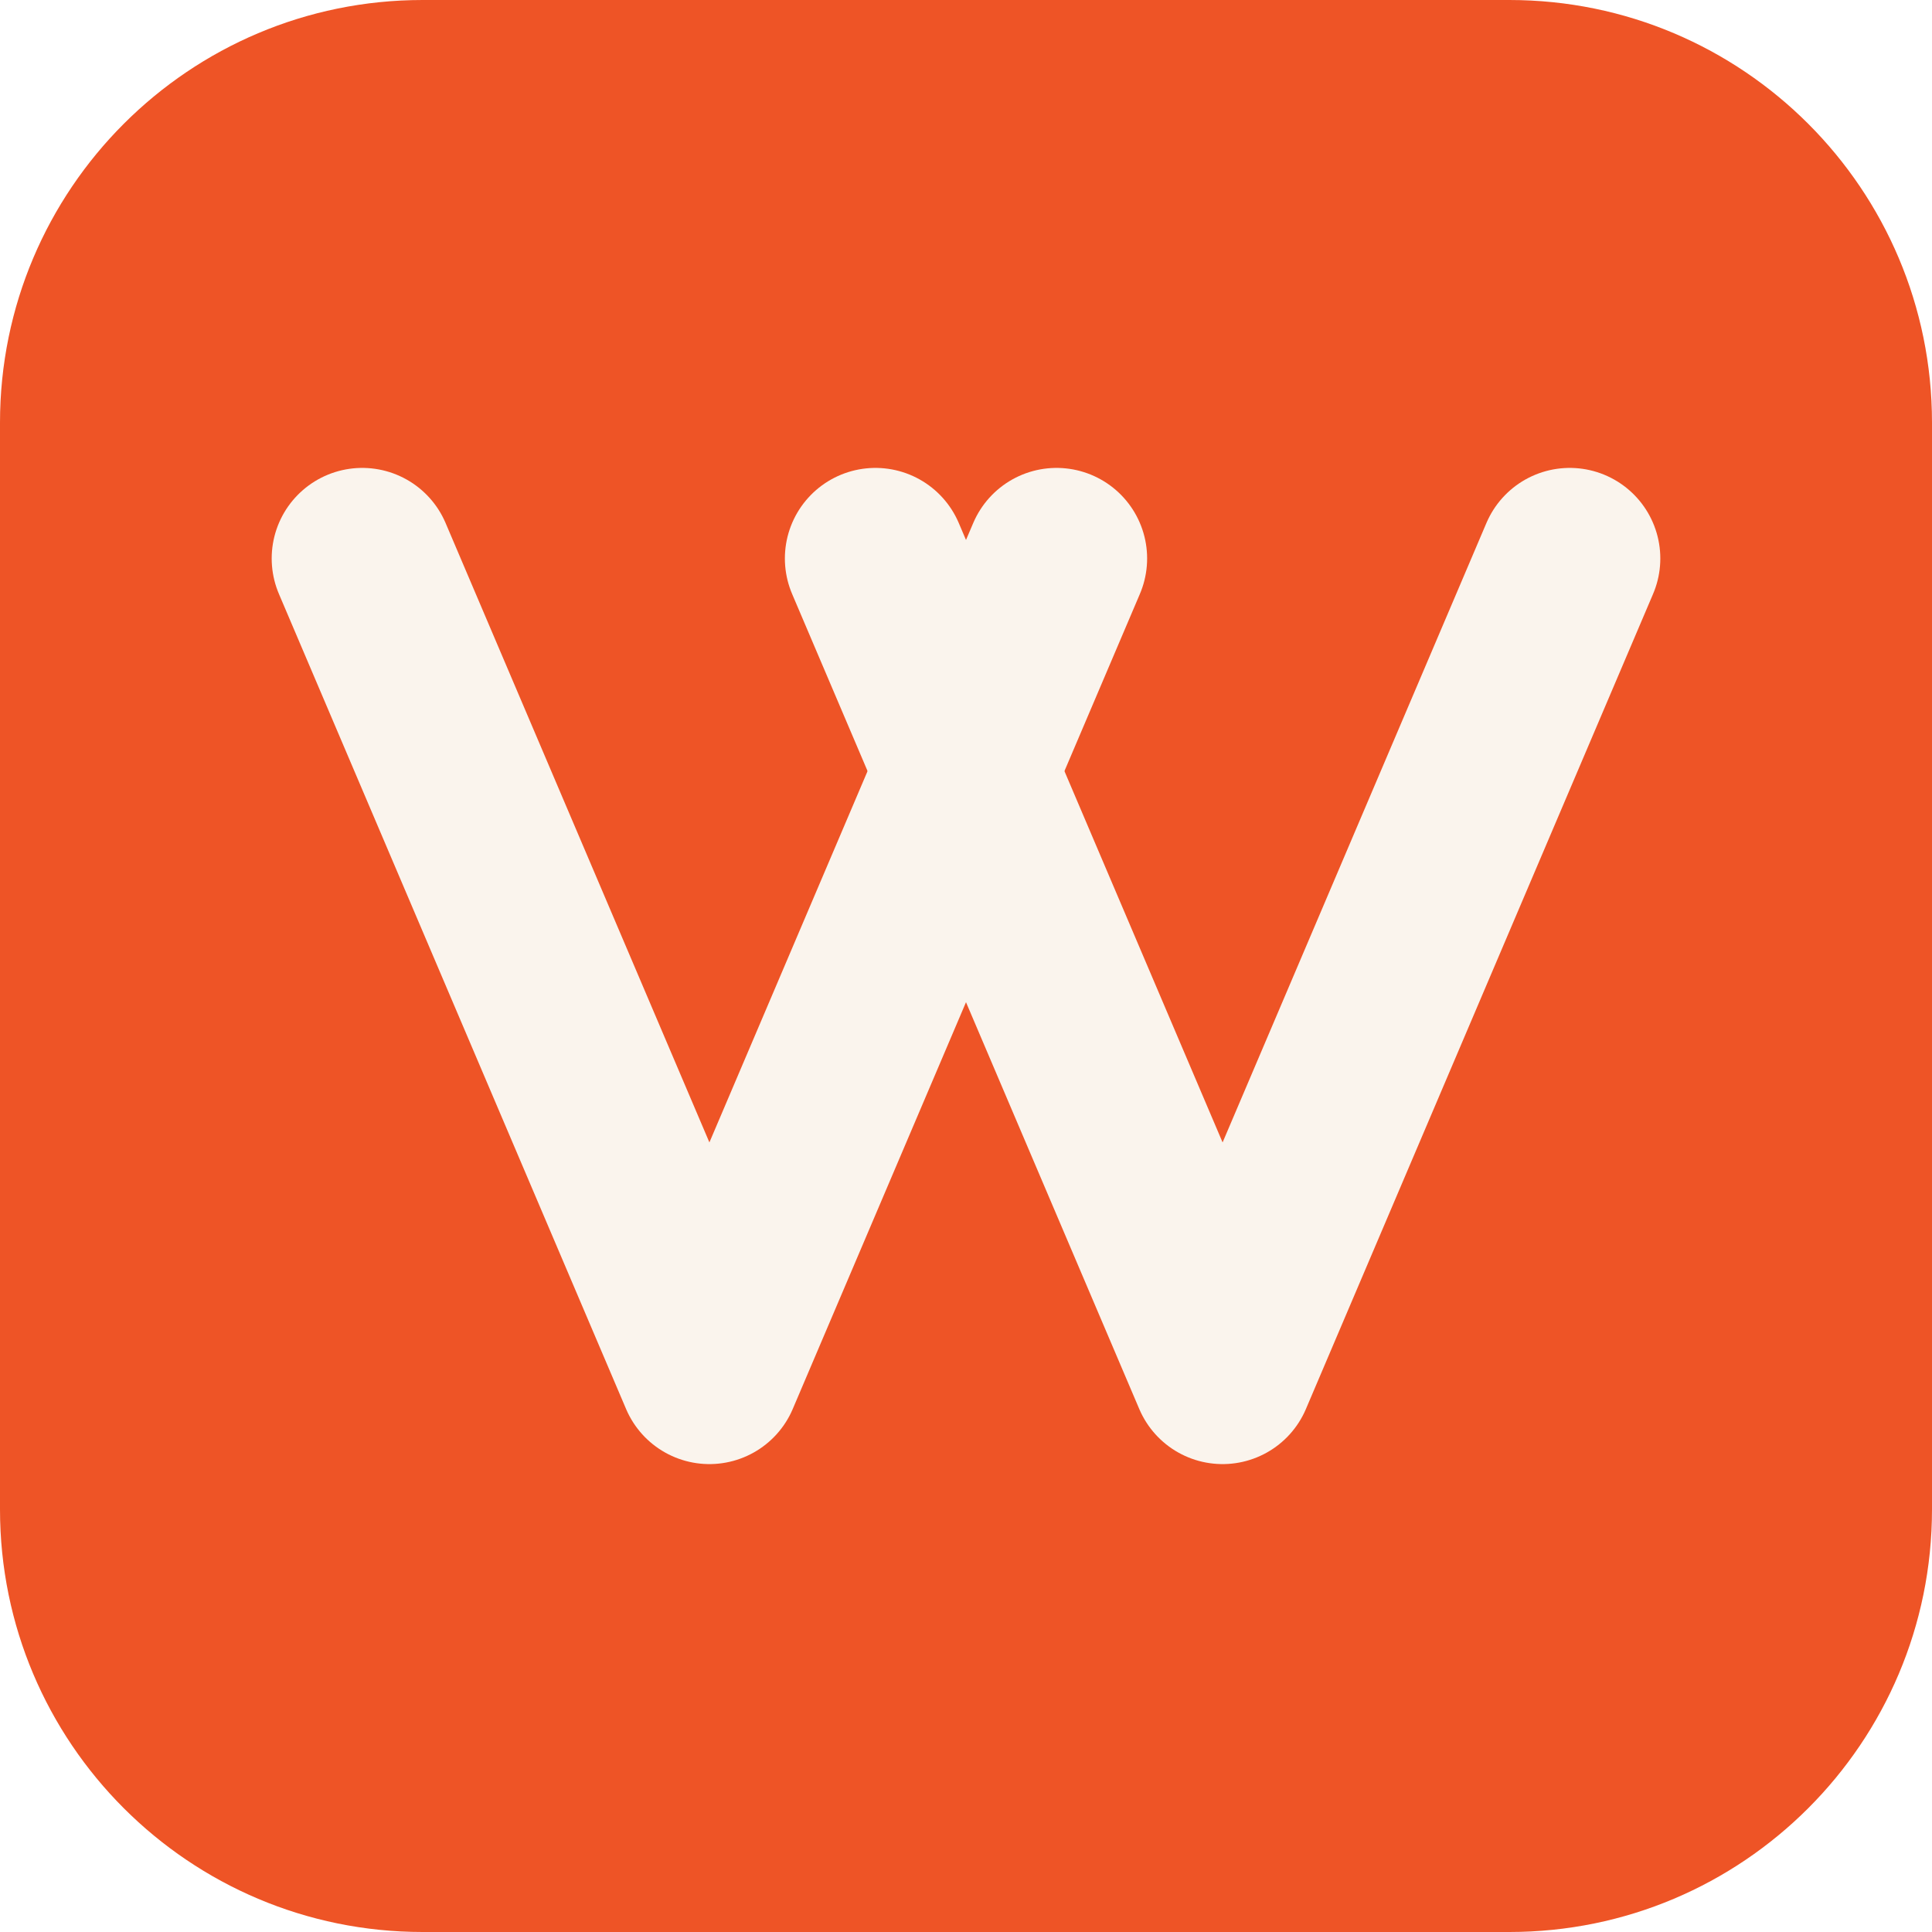
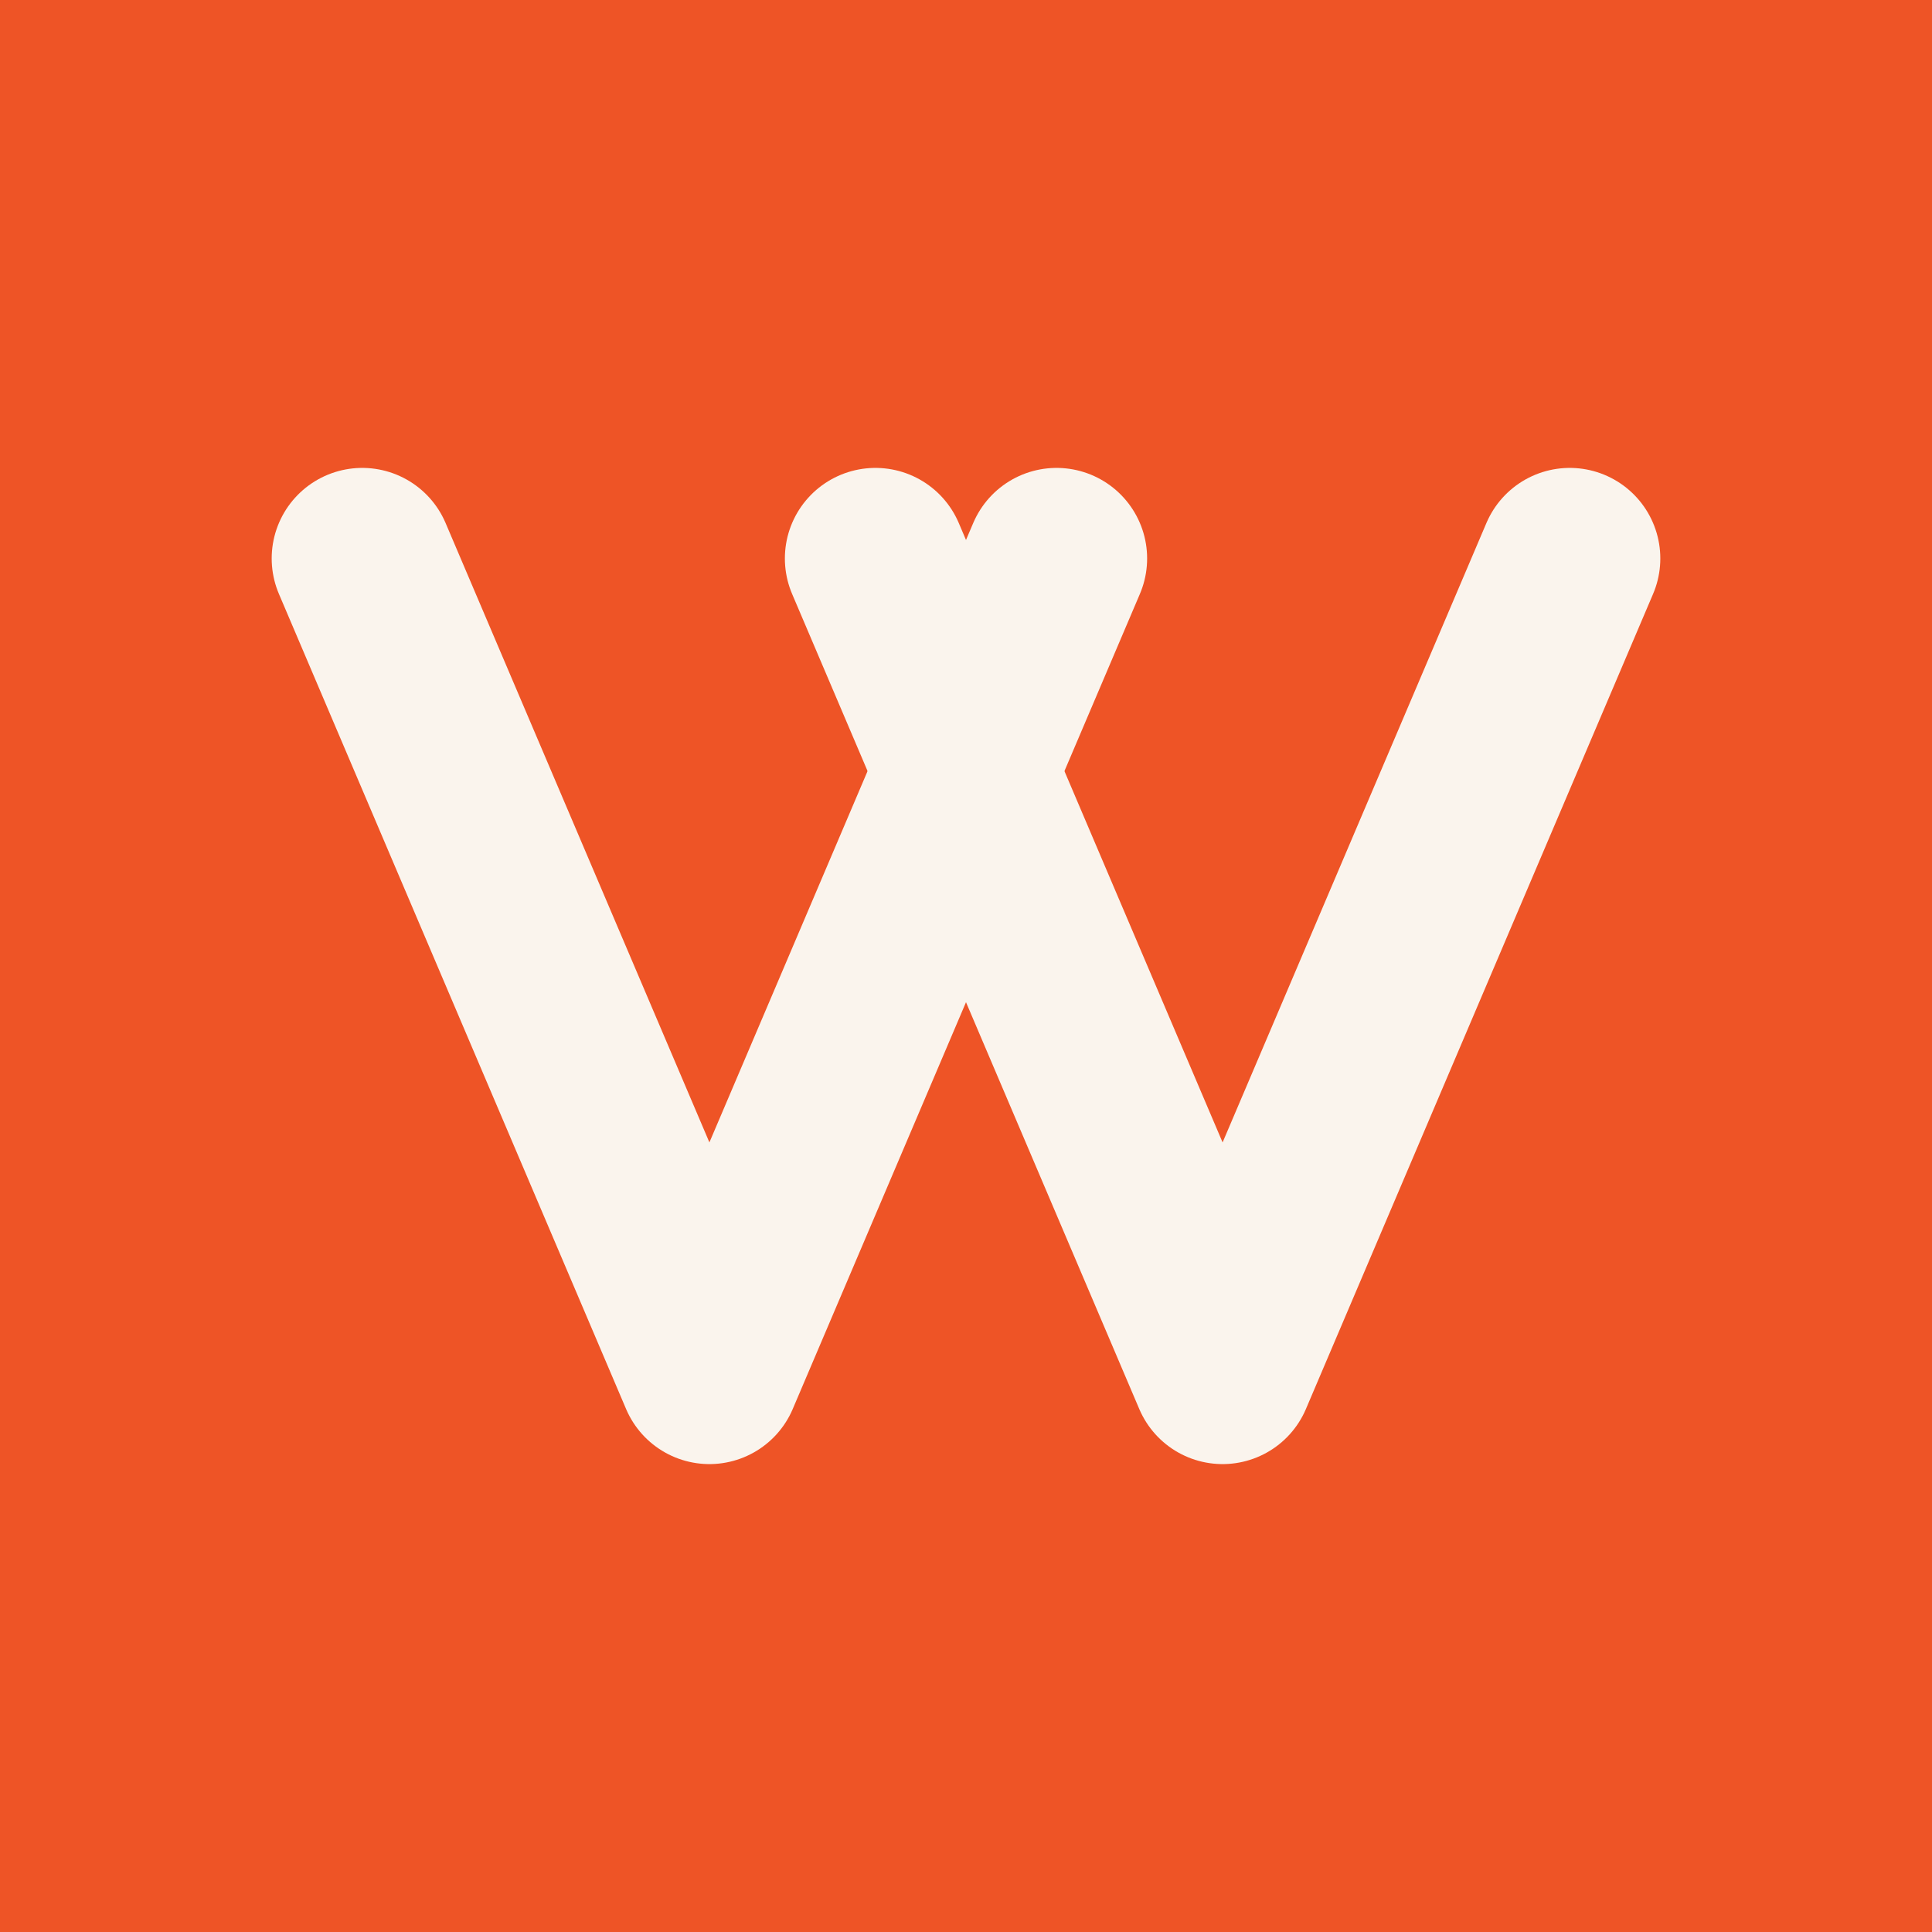
- <svg xmlns="http://www.w3.org/2000/svg" viewBox="0 0 128 128" fill="none">
-   <rect width="128" height="128" rx="28" fill="#EE5426" />
-   <g transform="translate(14, 25)" stroke="#FAF4ED" stroke-width="12" stroke-linecap="round" stroke-linejoin="round">
+ <svg xmlns="http://www.w3.org/2000/svg" viewBox="0 0 128 128">
+   <rect width="128" height="128" fill="#EE5426" />
+   <g transform="translate(14, 25)" stroke="#FAF4ED" stroke-width="12" stroke-linecap="round" stroke-linejoin="round" fill="none">
    <path d="M10 12 L33 66 L56 12" />
    <path d="M44 12 L67 66 L90 12" />
  </g>
</svg>
